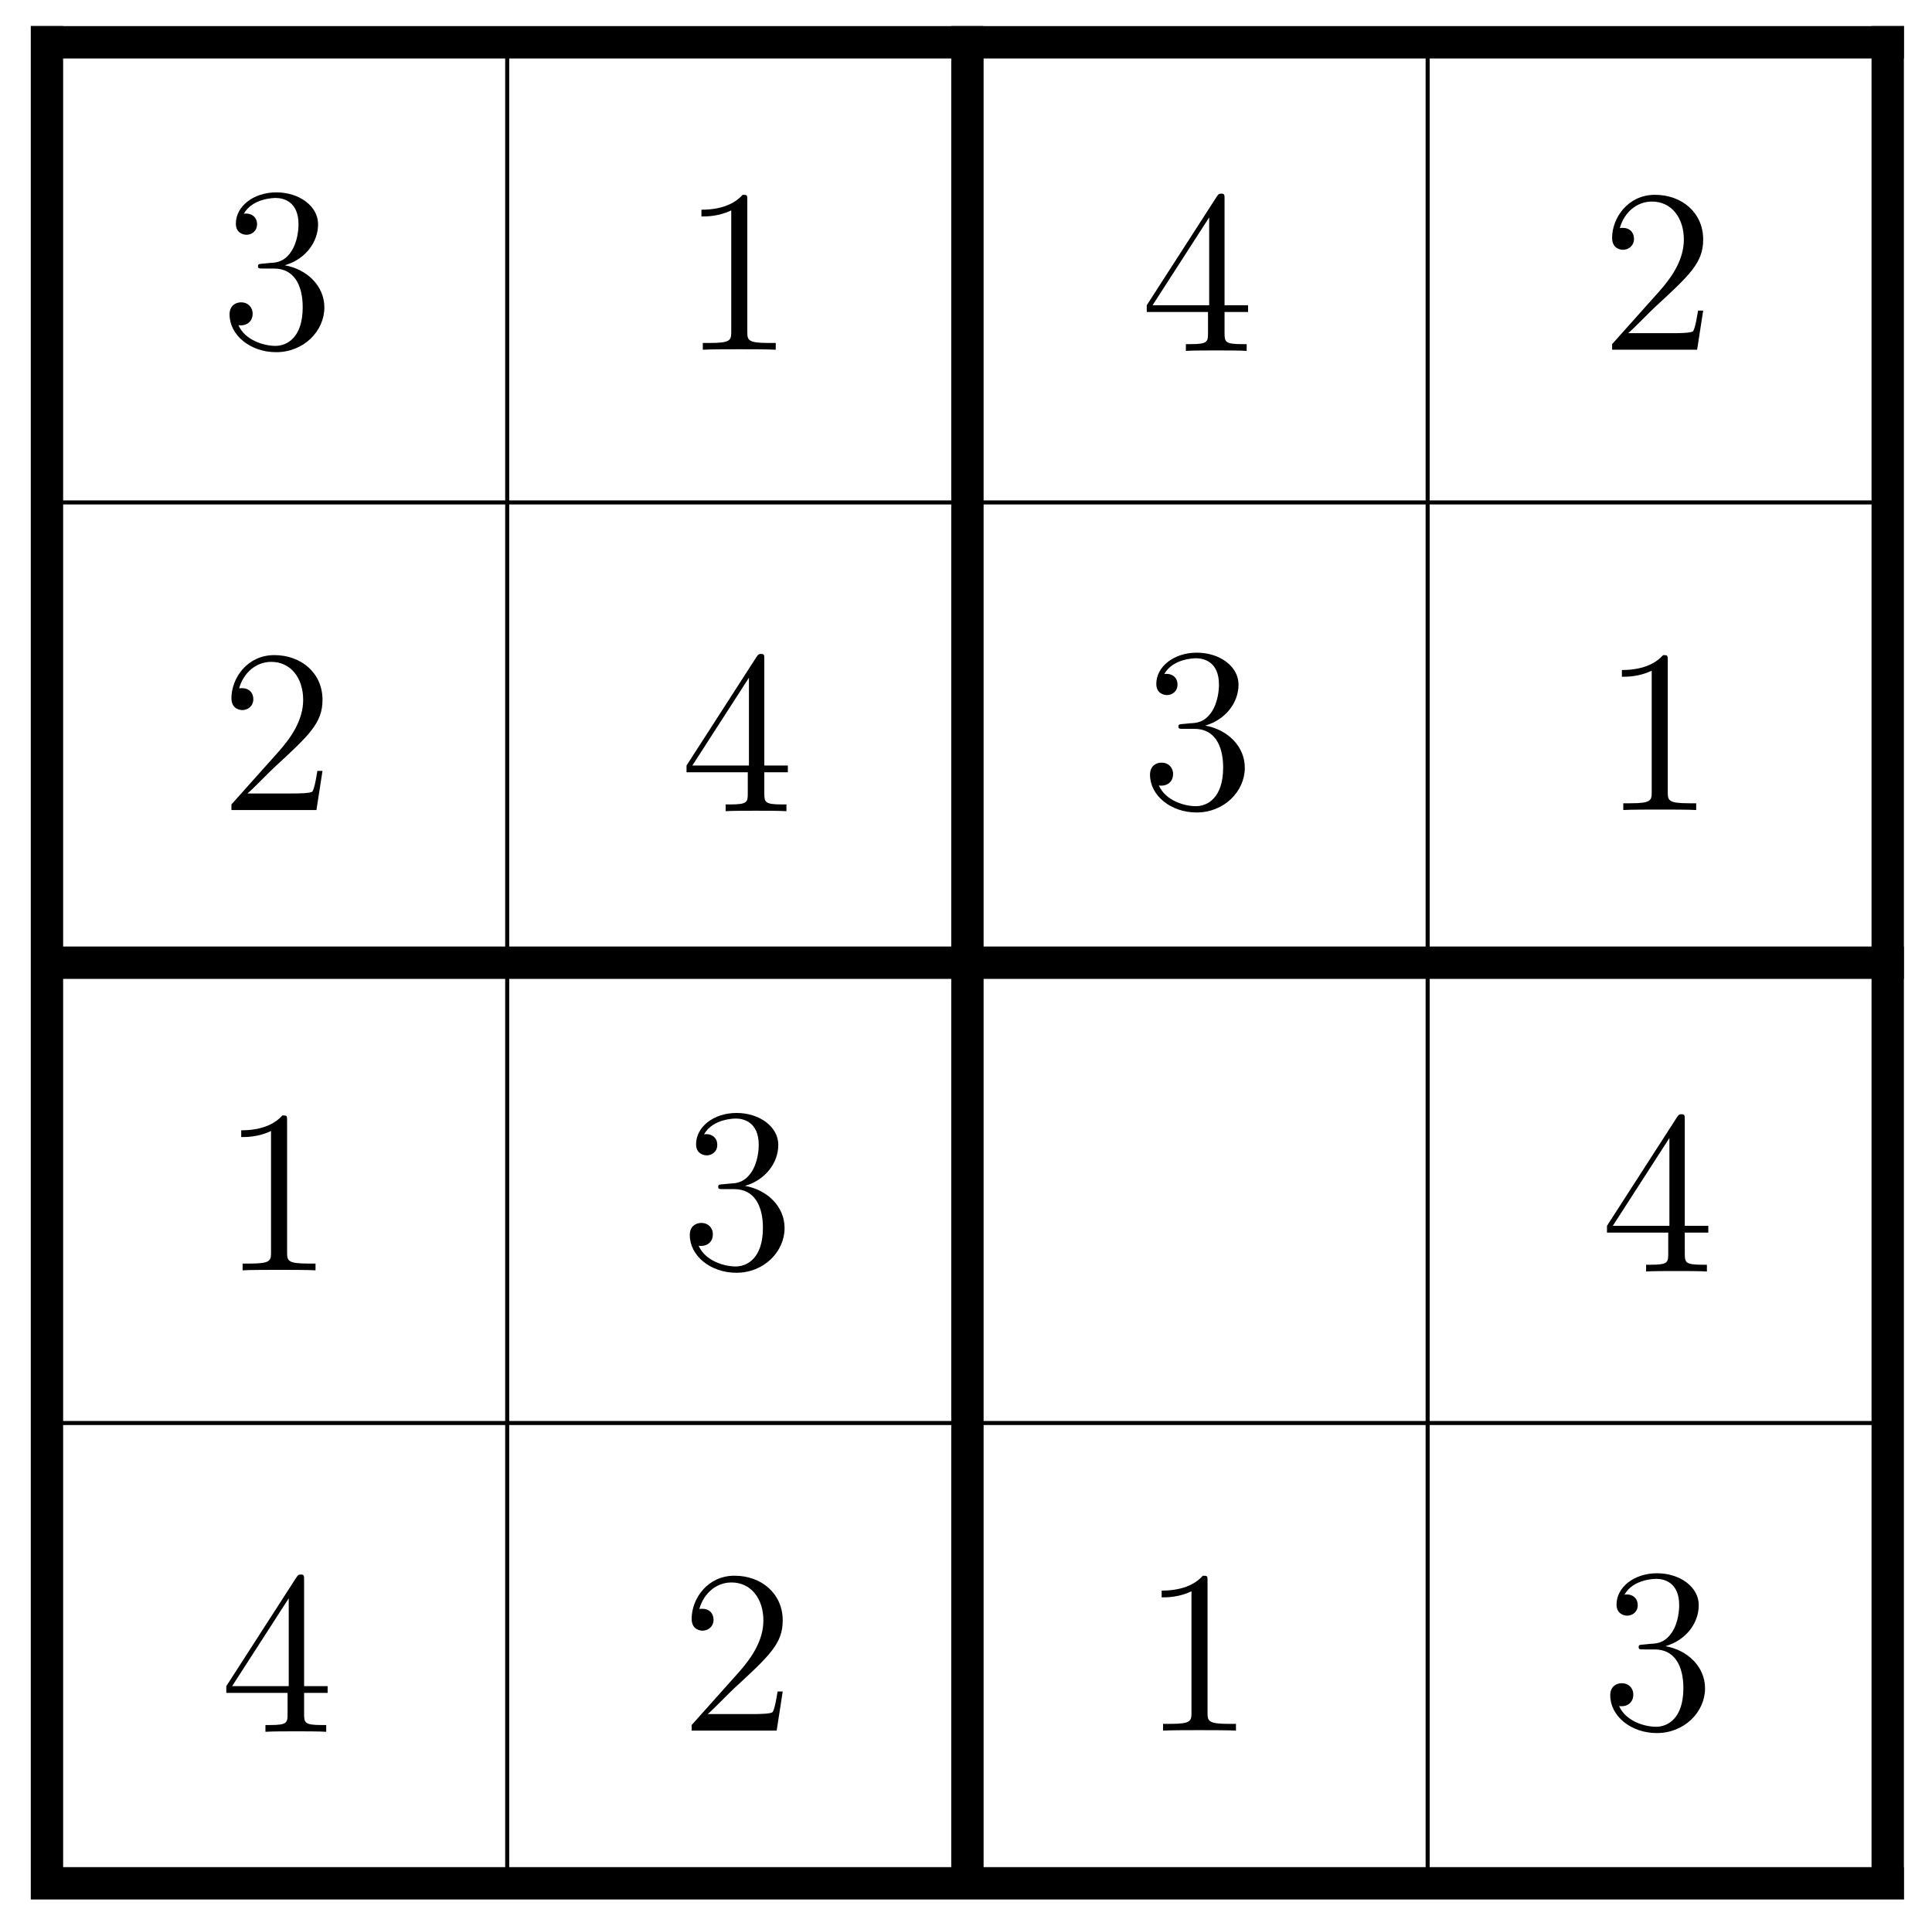
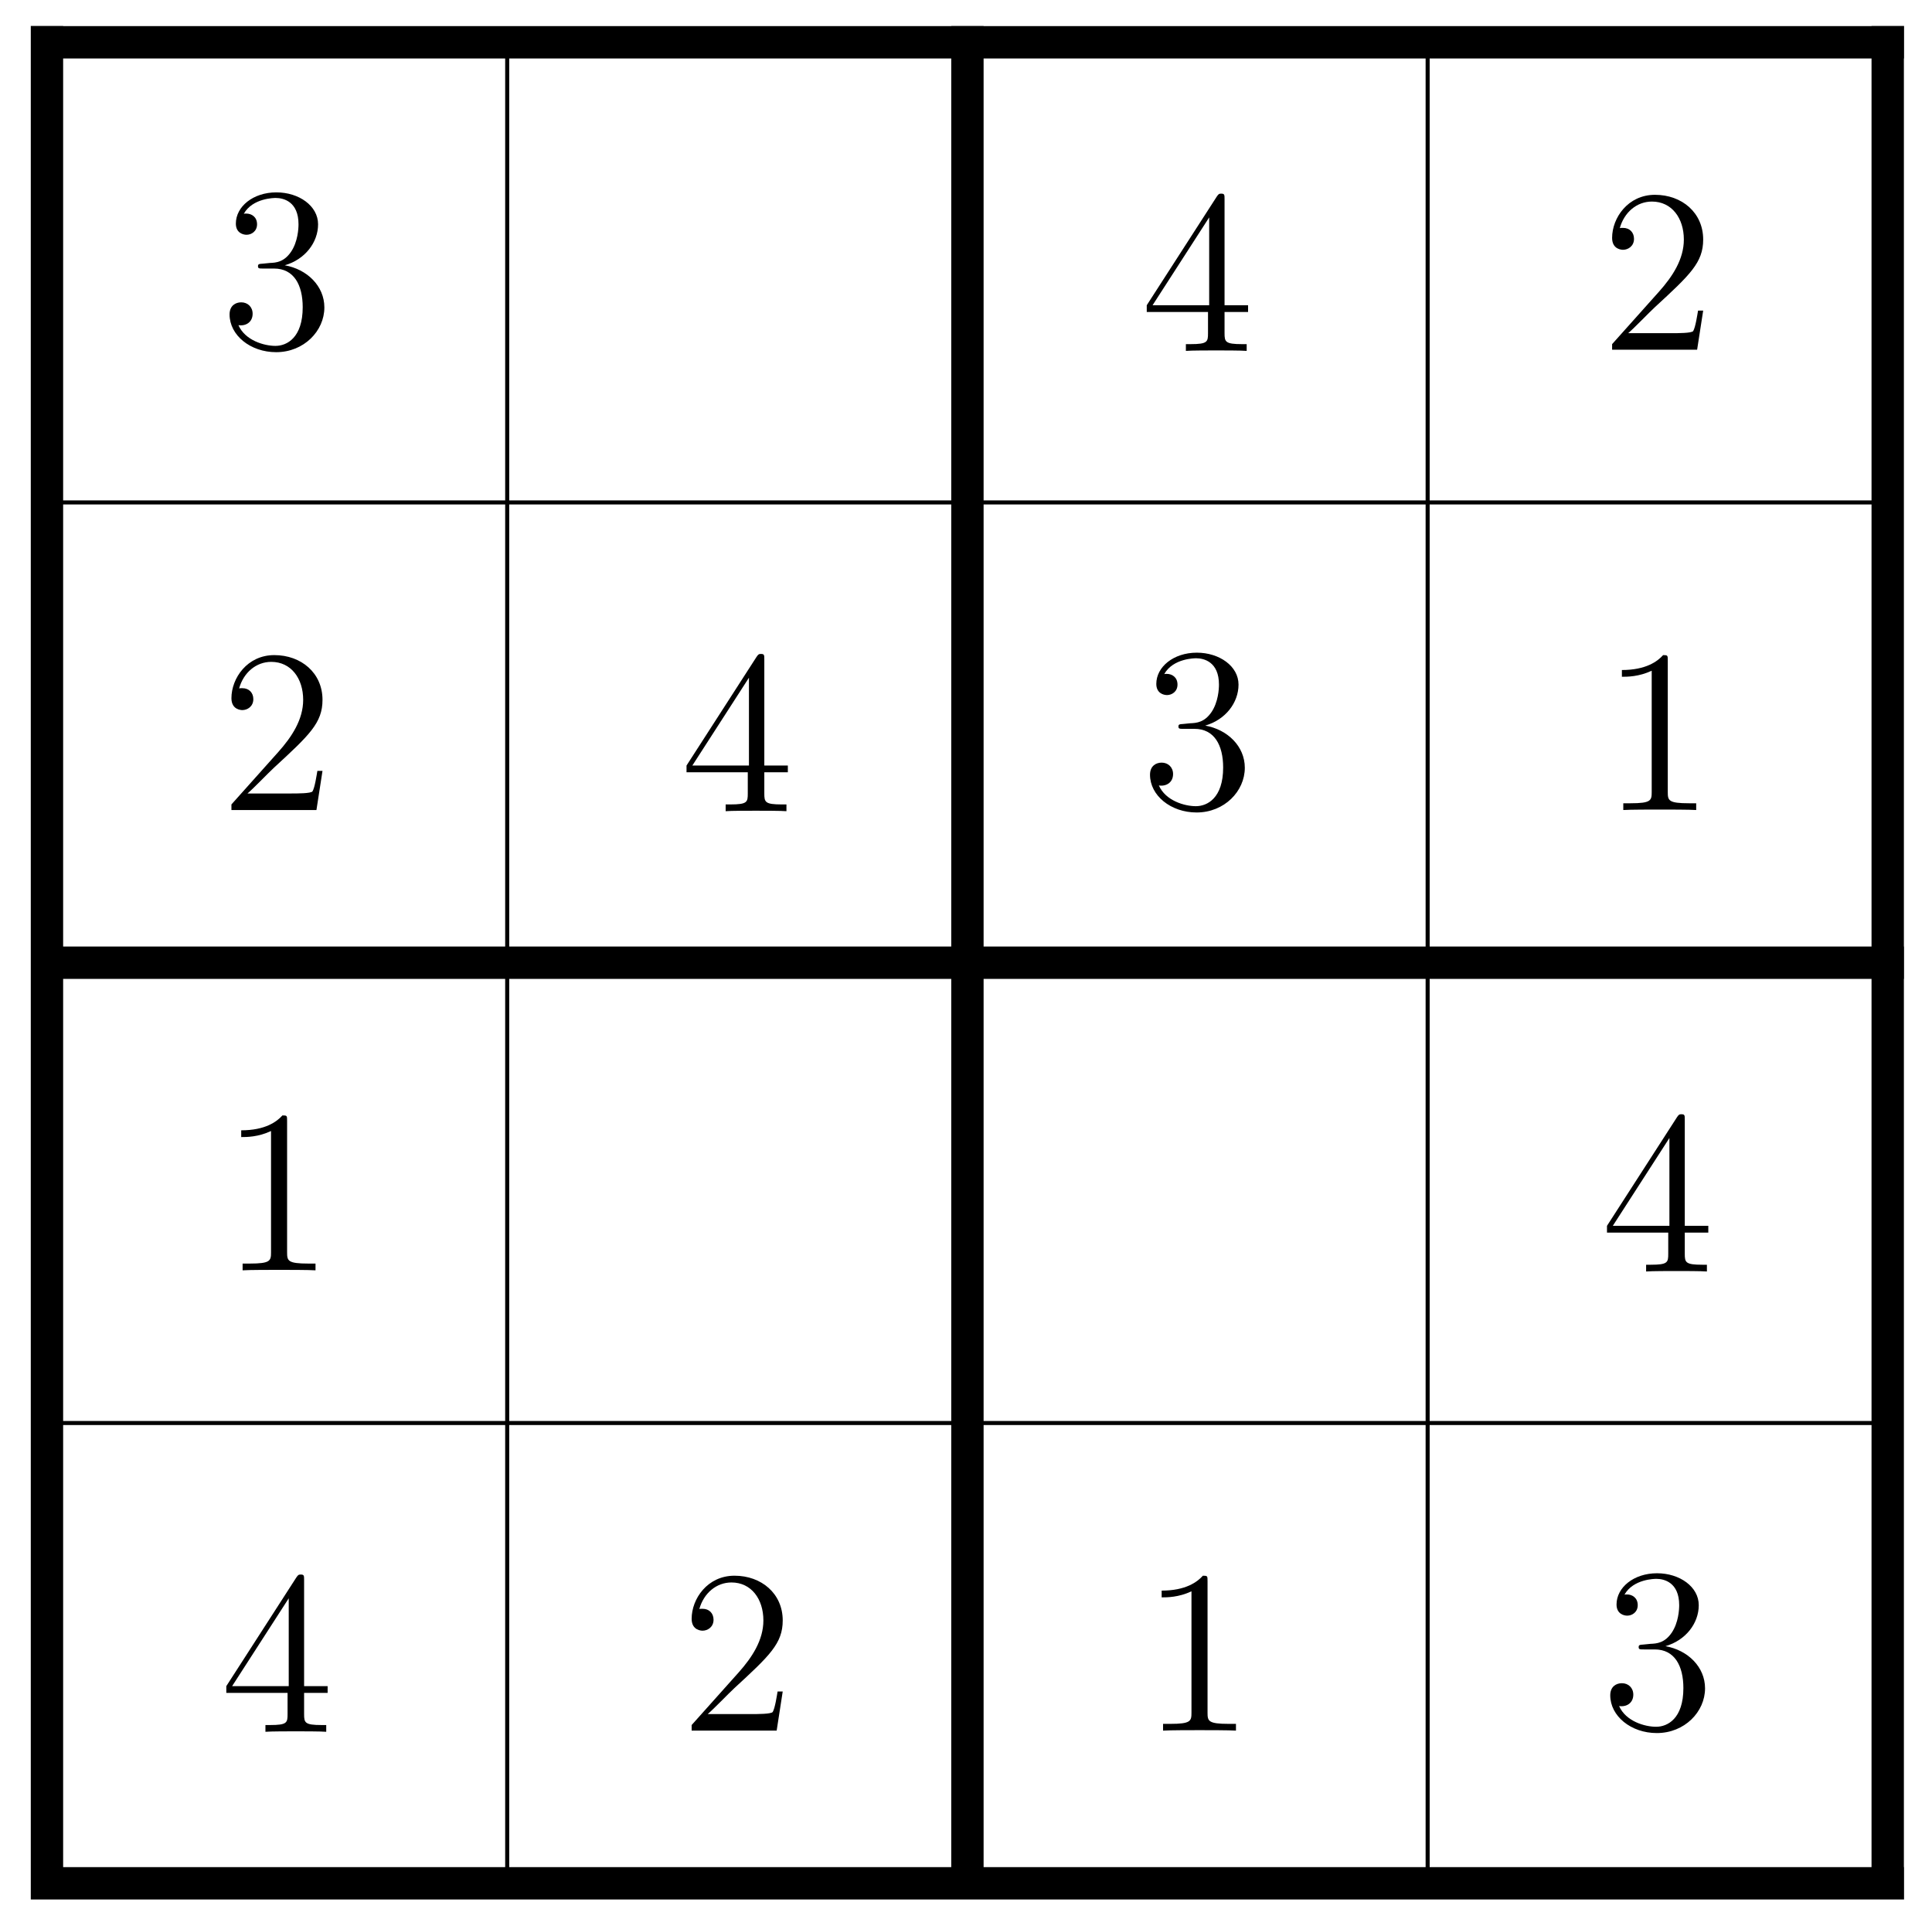
<svg xmlns="http://www.w3.org/2000/svg" xmlns:xlink="http://www.w3.org/1999/xlink" version="1.1" width="119pt" height="118pt" viewBox="0 0 119 118">
  <defs>
    <path id="font_1_106" d="M.448 .171C.448 .263 .374 .335 .278 .352 .365 .377 .421 .45 .421 .528 .421 .607 .339 .665 .242 .665 .142 .665 .068 .604 .068 .531 .068 .491 .099 .483 .114 .483 .135 .483 .159 .498 .159 .528 .159 .56 .135 .574 .113 .574 .107 .574 .105 .574 .102 .573 .14 .641 .234 .641 .239 .641 .272 .641 .337 .626 .337 .528 .337 .509 .334 .453 .305 .41 .275 .366 .241 .363 .214 .362L.184 .359C.167 .358 .163 .357 .163 .348 .163 .338 .168 .338 .186 .338H.232C.317 .338 .355 .268 .355 .172 .355 .041 .287 .006 .238 .006 .19 .006 .108 .029 .079 .095 .111 .09 .14 .108 .14 .144 .14 .173 .119 .193 .091 .193 .067 .193 .041 .179 .041 .141 .041 .052 .13-.021 .241-.021 .36-.021 .448 .07 .448 .171V.171Z" />
-     <path id="font_1_82" d="M.41 0V.029H.379C.291 .029 .288 .041 .288 .077V.641C.288 .664 .288 .665 .268 .665 .244 .638 .194 .601 .091 .601V.572C.114 .572 .164 .572 .219 .598V.077C.219 .041 .216 .029 .128 .029H.097V0C.124 .002 .221 .002 .254 .002 .287 .002 .383 .002 .41 0Z" />
    <path id="font_1_57" d="M.462 .167V.196H.361V.651C.361 .67 .361 .675 .347 .675 .339 .675 .336 .675 .328 .663L.027 .196V.167H.29V.076C.29 .039 .288 .029 .215 .029H.195V0C.218 .002 .297 .002 .325 .002 .353 .002 .433 .002 .456 0V.029H.436C.364 .029 .361 .039 .361 .076V.167H.462M.295 .196H.052L.295 .573V.196Z" />
    <path id="font_1_107" d="M.44 .168H.418C.415 .151 .407 .096 .397 .08 .39 .071 .333 .071 .303 .071H.118C.145 .094 .206 .158 .232 .182 .384 .322 .44 .374 .44 .473 .44 .588 .349 .665 .233 .665 .117 .665 .049 .566 .049 .48 .049 .429 .093 .429 .096 .429 .117 .429 .143 .444 .143 .476 .143 .504 .124 .523 .096 .523 .087 .523 .085 .523 .082 .522 .101 .59 .155 .636 .22 .636 .305 .636 .357 .565 .357 .473 .357 .388 .308 .314 .251 .25L.049 .024V0H.414L.44 .168Z" />
+     <path id="font_1_82" d="M.41 0V.029H.379C.291 .029 .288 .041 .288 .077V.641C.288 .664 .288 .665 .268 .665 .244 .638 .194 .601 .091 .601V.572C.114 .572 .164 .572 .219 .598V.077C.219 .041 .216 .029 .128 .029H.097V0C.124 .002 .221 .002 .254 .002 .287 .002 .383 .002 .41 0Z" />
  </defs>
  <path transform="matrix(1.00002,0,0,-1.00005,2.892677,115.987)" stroke-width=".249" stroke-linecap="butt" stroke-miterlimit="10" stroke-linejoin="miter" fill="none" stroke="#000000" d="M0 0H113.387M0 28.347H113.387M0 56.694H113.387M0 85.04H113.387M0 113.377H113.387M0 0V113.387M28.347 0V113.387M56.694 0V113.387M85.04 0V113.387M113.377 0V113.387M113.387 113.387" />
  <path transform="matrix(1.00002,0,0,-1.00005,2.892677,115.987)" stroke-width="1.993" stroke-linecap="square" stroke-miterlimit="10" stroke-linejoin="miter" fill="none" stroke="#000000" d="M0 0H113.387M0 56.694H113.387M0 113.377H113.387M0 0V113.387M56.694 0V113.387M113.377 0V113.387M113.387 113.387" />
  <use data-text="3" xlink:href="#font_1_106" transform="matrix(14.34649,0,0,-14.34692,13.55189,21.38828)" />
-   <use data-text="1" xlink:href="#font_1_82" transform="matrix(14.34649,0,0,-14.34692,41.89846,21.53828)" />
  <use data-text="4" xlink:href="#font_1_57" transform="matrix(14.34649,0,0,-14.34692,70.24603,21.61028)" />
  <use data-text="2" xlink:href="#font_1_107" transform="matrix(14.34649,0,0,-14.34692,98.59359,21.53828)" />
  <use data-text="2" xlink:href="#font_1_107" transform="matrix(14.34649,0,0,-14.34692,13.55189,49.8867)" />
  <use data-text="4" xlink:href="#font_1_57" transform="matrix(14.34649,0,0,-14.34692,41.89846,49.9587)" />
  <use data-text="3" xlink:href="#font_1_106" transform="matrix(14.34649,0,0,-14.34692,70.24603,49.73669)" />
  <use data-text="1" xlink:href="#font_1_82" transform="matrix(14.34649,0,0,-14.34692,98.59359,49.8867)" />
  <use data-text="1" xlink:href="#font_1_82" transform="matrix(14.34649,0,0,-14.34692,13.55189,78.23512)" />
-   <use data-text="3" xlink:href="#font_1_106" transform="matrix(14.34649,0,0,-14.34692,41.89846,78.08411)" />
  <use data-text="4" xlink:href="#font_1_57" transform="matrix(14.34649,0,0,-14.34692,98.59359,78.30711)" />
  <use data-text="4" xlink:href="#font_1_57" transform="matrix(14.34649,0,0,-14.34692,13.55189,106.6555)" />
  <use data-text="2" xlink:href="#font_1_107" transform="matrix(14.34649,0,0,-14.34692,41.89846,106.5835)" />
  <use data-text="1" xlink:href="#font_1_82" transform="matrix(14.34649,0,0,-14.34692,70.24603,106.5835)" />
  <use data-text="3" xlink:href="#font_1_106" transform="matrix(14.34649,0,0,-14.34692,98.59359,106.4325)" />
</svg>
